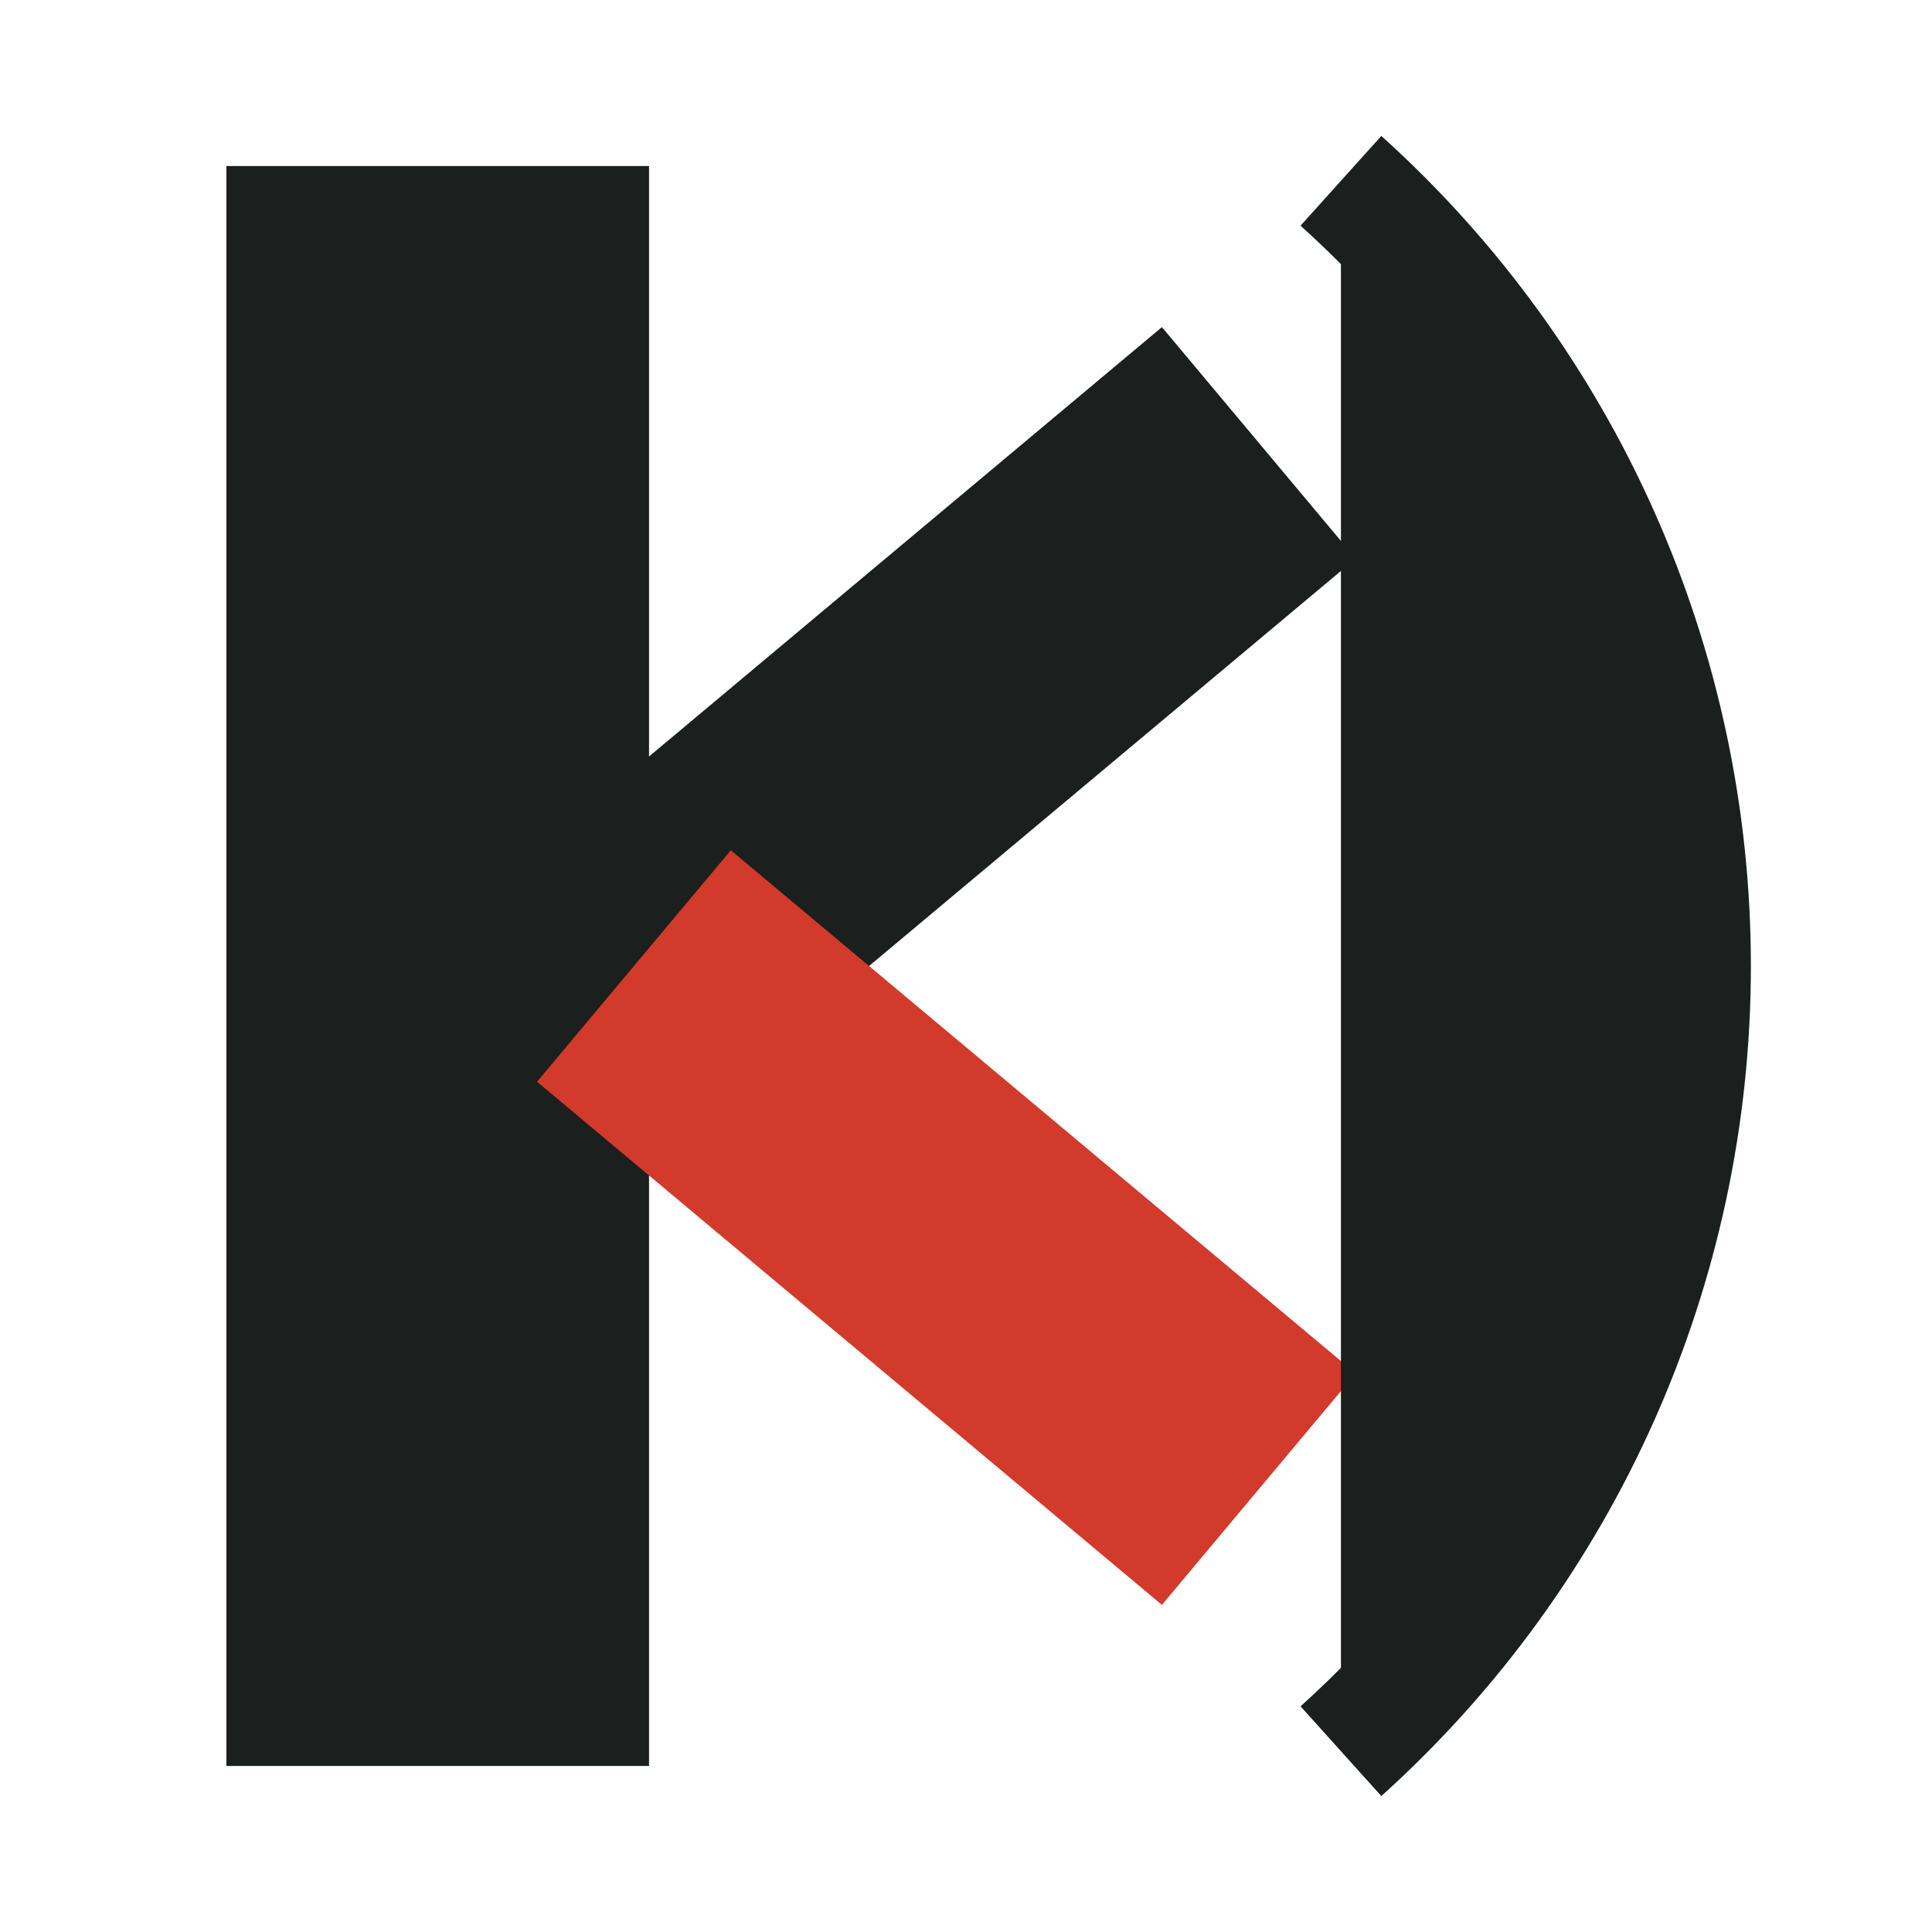
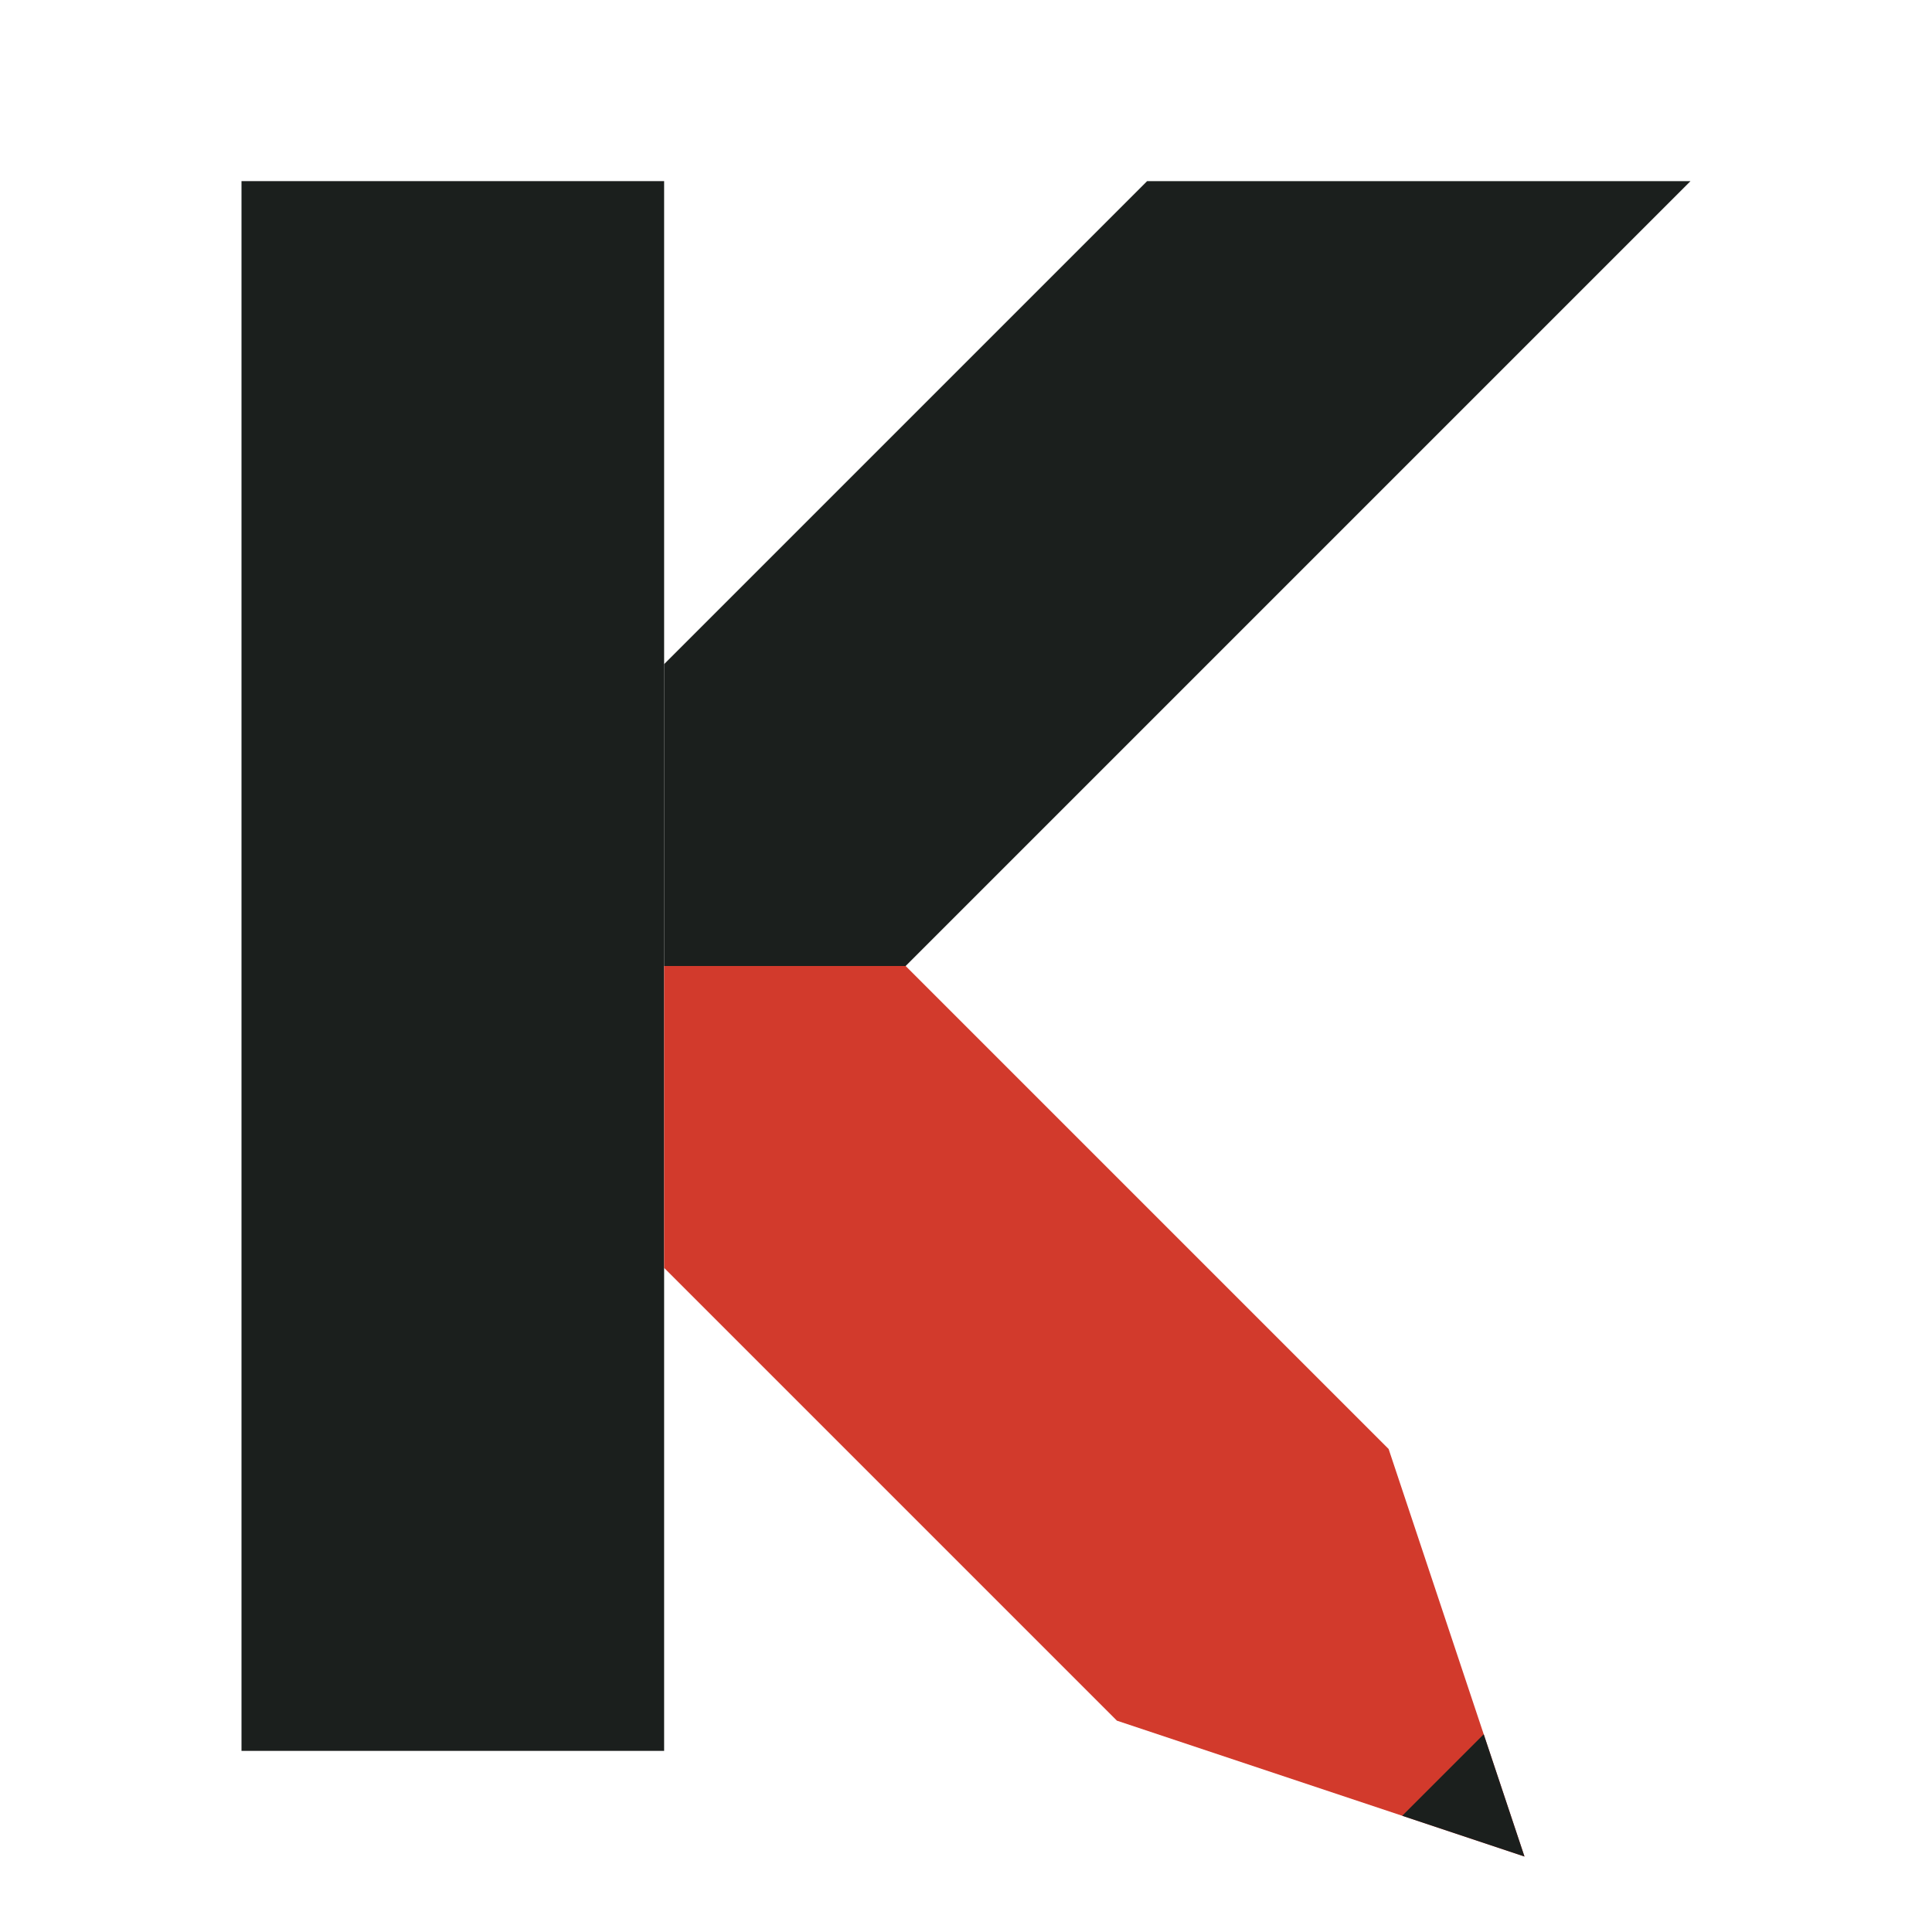
- <svg xmlns="http://www.w3.org/2000/svg" viewBox="-2 0 64 64">
+ <svg xmlns="http://www.w3.org/2000/svg" viewBox="0 0 64 64">
  <style>
-     .ink { fill: #1b1f1d; stroke: #1b1f1d; }
-     .red { stroke: #d23a2c; }
+     .ink { fill: #1b1f1d; }
+     .red { fill: #d23a2c; }
    @media (prefers-color-scheme: dark) {
-       .ink { fill: #e4ebe5; stroke: #e4ebe5; }
-       .red { stroke: #ff6a55; }
+       .ink { fill: #e4ebe5; }
+       .red { fill: #ff6a55; }
    }
  </style>
-   <rect class="ink" x="6" y="6" width="13" height="52" stroke="none" />
-   <line class="ink" x1="19" y1="32" x2="39.7" y2="14.67" stroke-width="10" />
-   <line class="red" x1="19" y1="32" x2="39.7" y2="49.33" stroke-width="10" />
-   <path class="ink" d="M42.42 5.99A35 35 0 0 1 42.42 58.01" fill="none" stroke-width="4" />
-   <line class="ink" x1="47" y1="32" x2="52" y2="32" stroke-width="3" />
+   <path class="ink" d="M8 6h14v52H8z" />
+   <path class="ink" d="M22 22 38 6h18L30 32h-8z" />
+   <path class="red" d="M22 32h8l16 16 4.5 13.5L37 57 22 42z" />
+   <path class="ink" d="M49.15 57.45 50.5 61.5l-4.05-1.35z" />
</svg>
